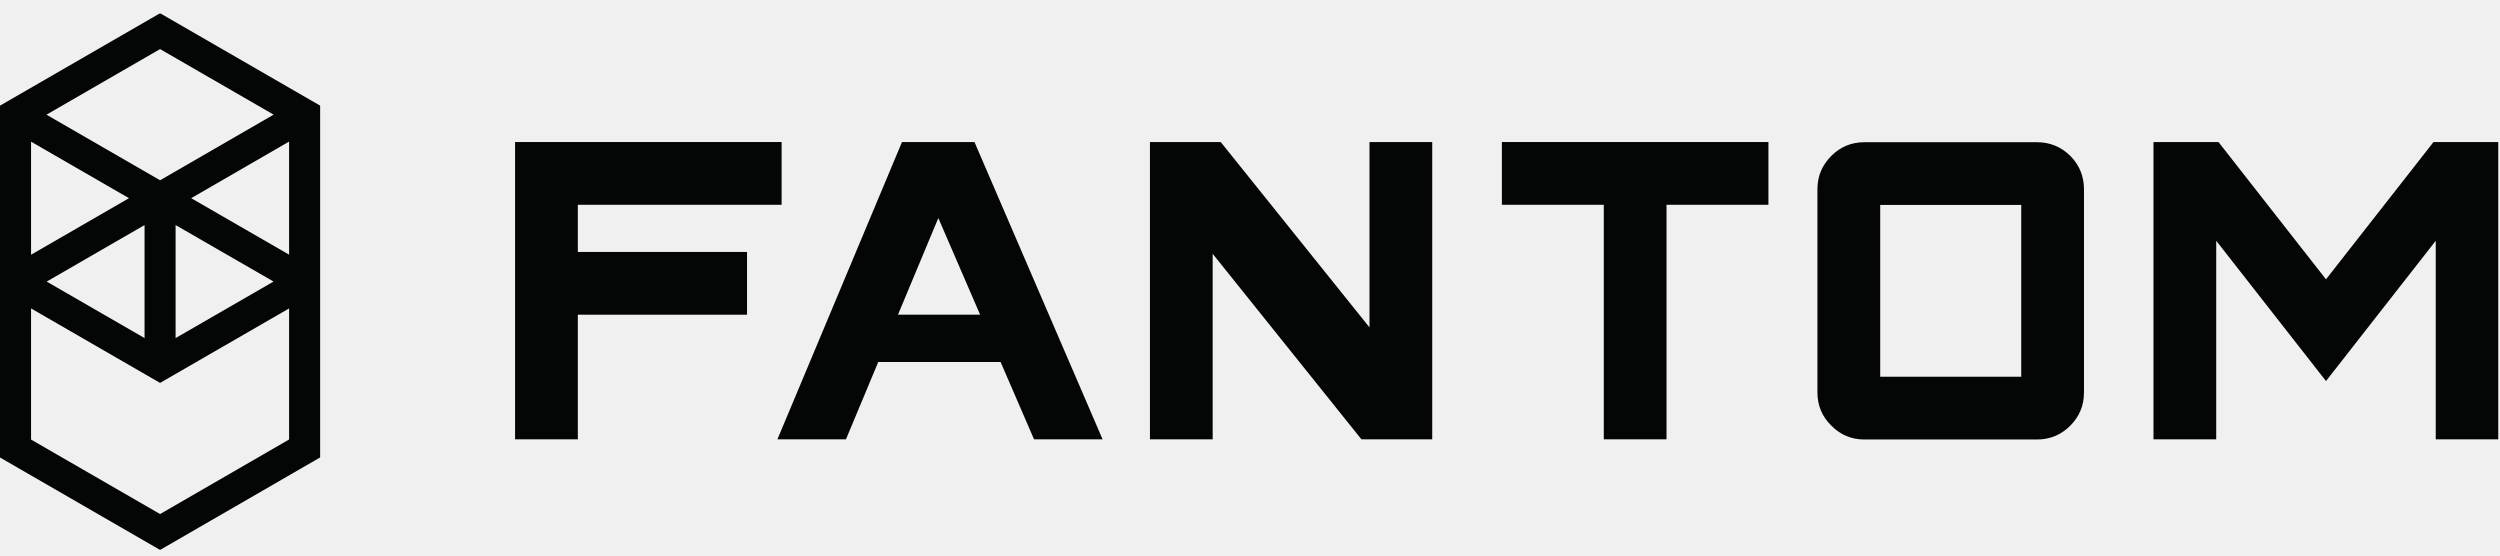
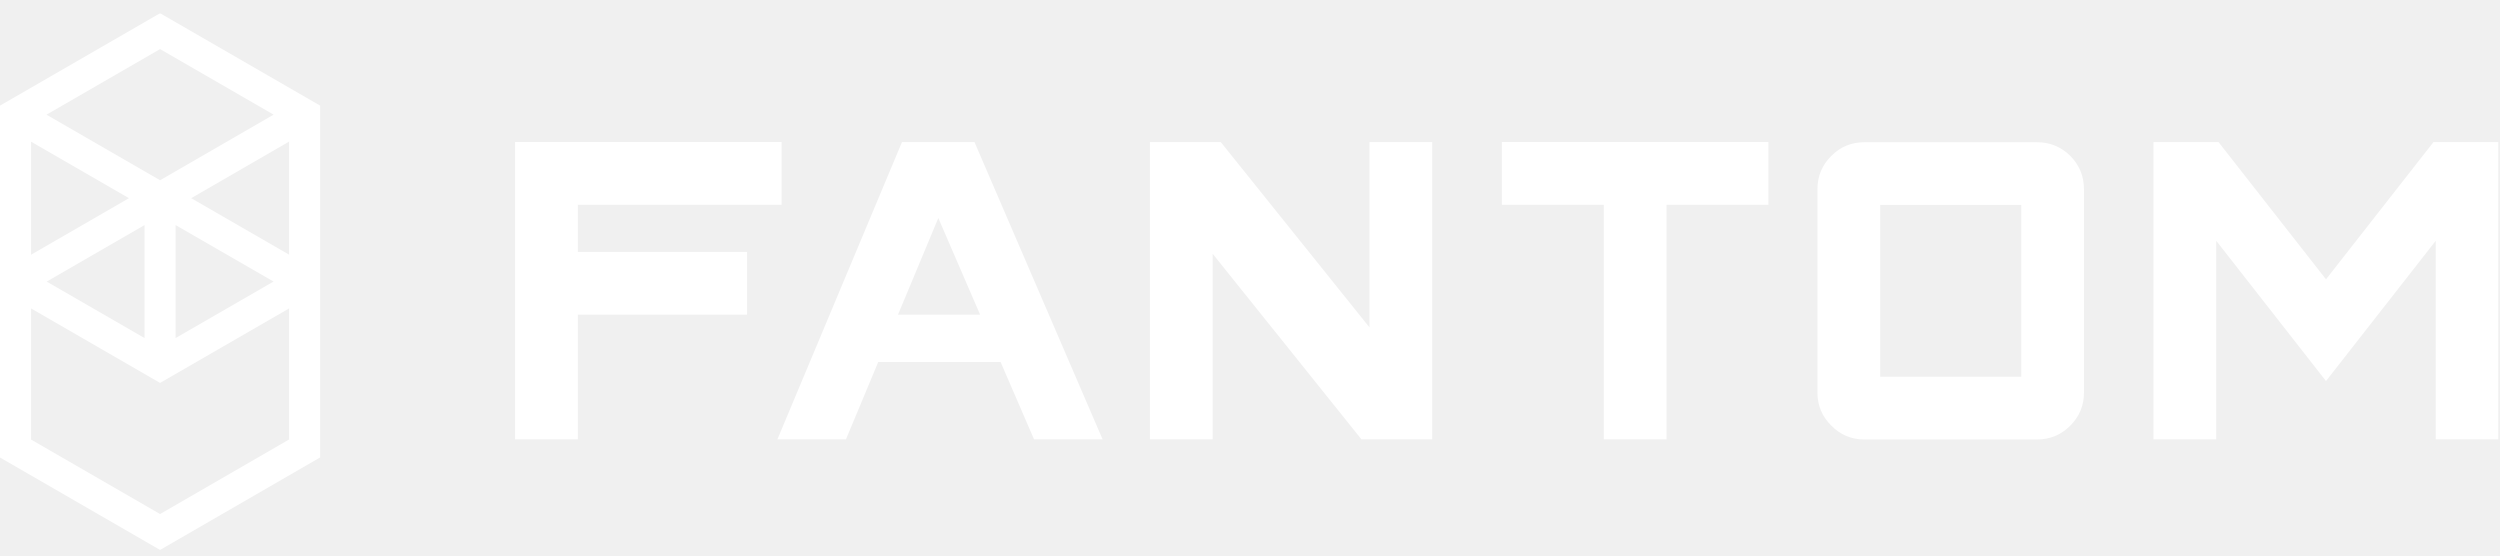
<svg xmlns="http://www.w3.org/2000/svg" width="189" height="42" viewBox="0 0 189 42" fill="none">
  <g id="logo">
-     <path id="Fill 1" fill-rule="evenodd" clip-rule="evenodd" d="M38.939 33.213H43.684V23.791H56.476V19.047H43.684V15.482H59.09V10.738H38.939V33.213Z" fill="#040505" />
-     <path id="Fill 2" fill-rule="evenodd" clip-rule="evenodd" d="M67.888 23.79L70.937 16.483L74.097 23.79H67.888ZM68.191 10.738L58.773 33.213H63.955L66.396 27.366H75.644L78.173 33.213H83.356L73.67 10.738H68.191Z" fill="#040505" />
-     <path id="Fill 3" fill-rule="evenodd" clip-rule="evenodd" d="M103.533 24.75L92.288 10.739H86.936V33.212H91.678V19.188L102.923 33.212H108.276V10.739H103.533V24.75Z" fill="#040505" />
-     <path id="Fill 4" fill-rule="evenodd" clip-rule="evenodd" d="M113.542 15.482H121.246V33.213H125.989V15.482H133.693V10.738H113.542V15.482Z" fill="#040505" />
+     <path id="Fill 1" fill-rule="evenodd" clip-rule="evenodd" d="M38.939 33.213H43.684V23.791H56.476V19.047H43.684V15.482H59.09V10.738H38.939V33.213Z" fill="#fff" />
+     <path id="Fill 2" fill-rule="evenodd" clip-rule="evenodd" d="M67.888 23.79L70.937 16.483L74.097 23.79H67.888ZM68.191 10.738L58.773 33.213H63.955L66.396 27.366H75.644L78.173 33.213H83.356L73.67 10.738H68.191Z" fill="#fff" />
+     <path id="Fill 3" fill-rule="evenodd" clip-rule="evenodd" d="M103.533 24.75L92.288 10.739H86.936V33.212H91.678V19.188L102.923 33.212H108.276V10.739H103.533V24.75Z" fill="#fff" />
+     <path id="Fill 4" fill-rule="evenodd" clip-rule="evenodd" d="M113.542 15.482H121.246V33.213H125.989V15.482H133.693V10.738H113.542V15.482Z" fill="#fff" />
    <g id="Group 9">
      <mask id="mask0" mask-type="alpha" maskUnits="userSpaceOnUse" x="0" y="1" width="189" height="41">
        <path id="Clip 6" fill-rule="evenodd" clip-rule="evenodd" d="M0 1H188.887V41.574H0V1Z" fill="white" />
      </mask>
      <g mask="url(#mask0)">
-         <path id="Fill 5" fill-rule="evenodd" clip-rule="evenodd" d="M142.144 28.482H152.806V15.494H142.144V28.482ZM153.994 10.751H140.952C139.97 10.751 139.135 11.097 138.448 11.785C137.747 12.484 137.398 13.323 137.398 14.306V29.671C137.398 30.653 137.747 31.488 138.448 32.178C139.135 32.876 139.97 33.226 140.952 33.226H153.994C154.977 33.226 155.818 32.876 156.515 32.178C157.205 31.488 157.549 30.653 157.549 29.671V14.306C157.549 13.323 157.205 12.484 156.515 11.785C155.818 11.097 154.977 10.751 153.994 10.751Z" fill="#040505" />
-         <path id="Fill 7" fill-rule="evenodd" clip-rule="evenodd" d="M183.973 10.738L175.845 21.117L167.717 10.738H162.803V33.213H167.546V18.201L175.845 28.808L184.143 18.201V33.213H188.887V10.738H183.973Z" fill="#040505" />
-         <path id="Fill 8" fill-rule="evenodd" clip-rule="evenodd" d="M14.453 14.982L21.855 10.704V19.253L14.453 14.982ZM21.855 33.225L12.101 38.862L2.348 33.231V23.317L12.101 28.948L21.855 23.317V33.225ZM2.348 10.71L9.751 14.983L2.348 19.258V10.71ZM13.275 17.015L20.68 21.285L13.275 25.558V17.015ZM10.928 25.558L3.529 21.288L10.928 17.015V25.558ZM20.686 8.667L12.104 13.627L12.101 13.627L12.1 13.627L3.513 8.67L12.101 3.711L20.686 8.667ZM0 7.986V20.613V21.962V34.587L12.101 41.575L24.203 34.581V21.962V20.608V7.986L12.101 1L0 7.986Z" fill="#040505" />
+         <path id="Fill 5" fill-rule="evenodd" clip-rule="evenodd" d="M142.144 28.482H152.806V15.494H142.144V28.482ZM153.994 10.751H140.952C139.97 10.751 139.135 11.097 138.448 11.785C137.747 12.484 137.398 13.323 137.398 14.306V29.671C137.398 30.653 137.747 31.488 138.448 32.178C139.135 32.876 139.97 33.226 140.952 33.226H153.994C154.977 33.226 155.818 32.876 156.515 32.178C157.205 31.488 157.549 30.653 157.549 29.671V14.306C157.549 13.323 157.205 12.484 156.515 11.785C155.818 11.097 154.977 10.751 153.994 10.751Z" fill="#fff" />
+         <path id="Fill 7" fill-rule="evenodd" clip-rule="evenodd" d="M183.973 10.738L175.845 21.117L167.717 10.738H162.803V33.213H167.546V18.201L175.845 28.808L184.143 18.201V33.213H188.887V10.738H183.973Z" fill="#fff" />
+         <path id="Fill 8" fill-rule="evenodd" clip-rule="evenodd" d="M14.453 14.982L21.855 10.704V19.253L14.453 14.982ZM21.855 33.225L12.101 38.862L2.348 33.231V23.317L12.101 28.948L21.855 23.317V33.225ZM2.348 10.71L9.751 14.983L2.348 19.258V10.71ZM13.275 17.015L20.68 21.285L13.275 25.558V17.015ZM10.928 25.558L3.529 21.288L10.928 17.015V25.558ZM20.686 8.667L12.104 13.627L12.101 13.627L12.1 13.627L3.513 8.67L12.101 3.711L20.686 8.667ZM0 7.986V20.613V21.962V34.587L12.101 41.575L24.203 34.581V21.962V20.608V7.986L12.101 1L0 7.986Z" fill="#fff" />
      </g>
    </g>
  </g>
</svg>
